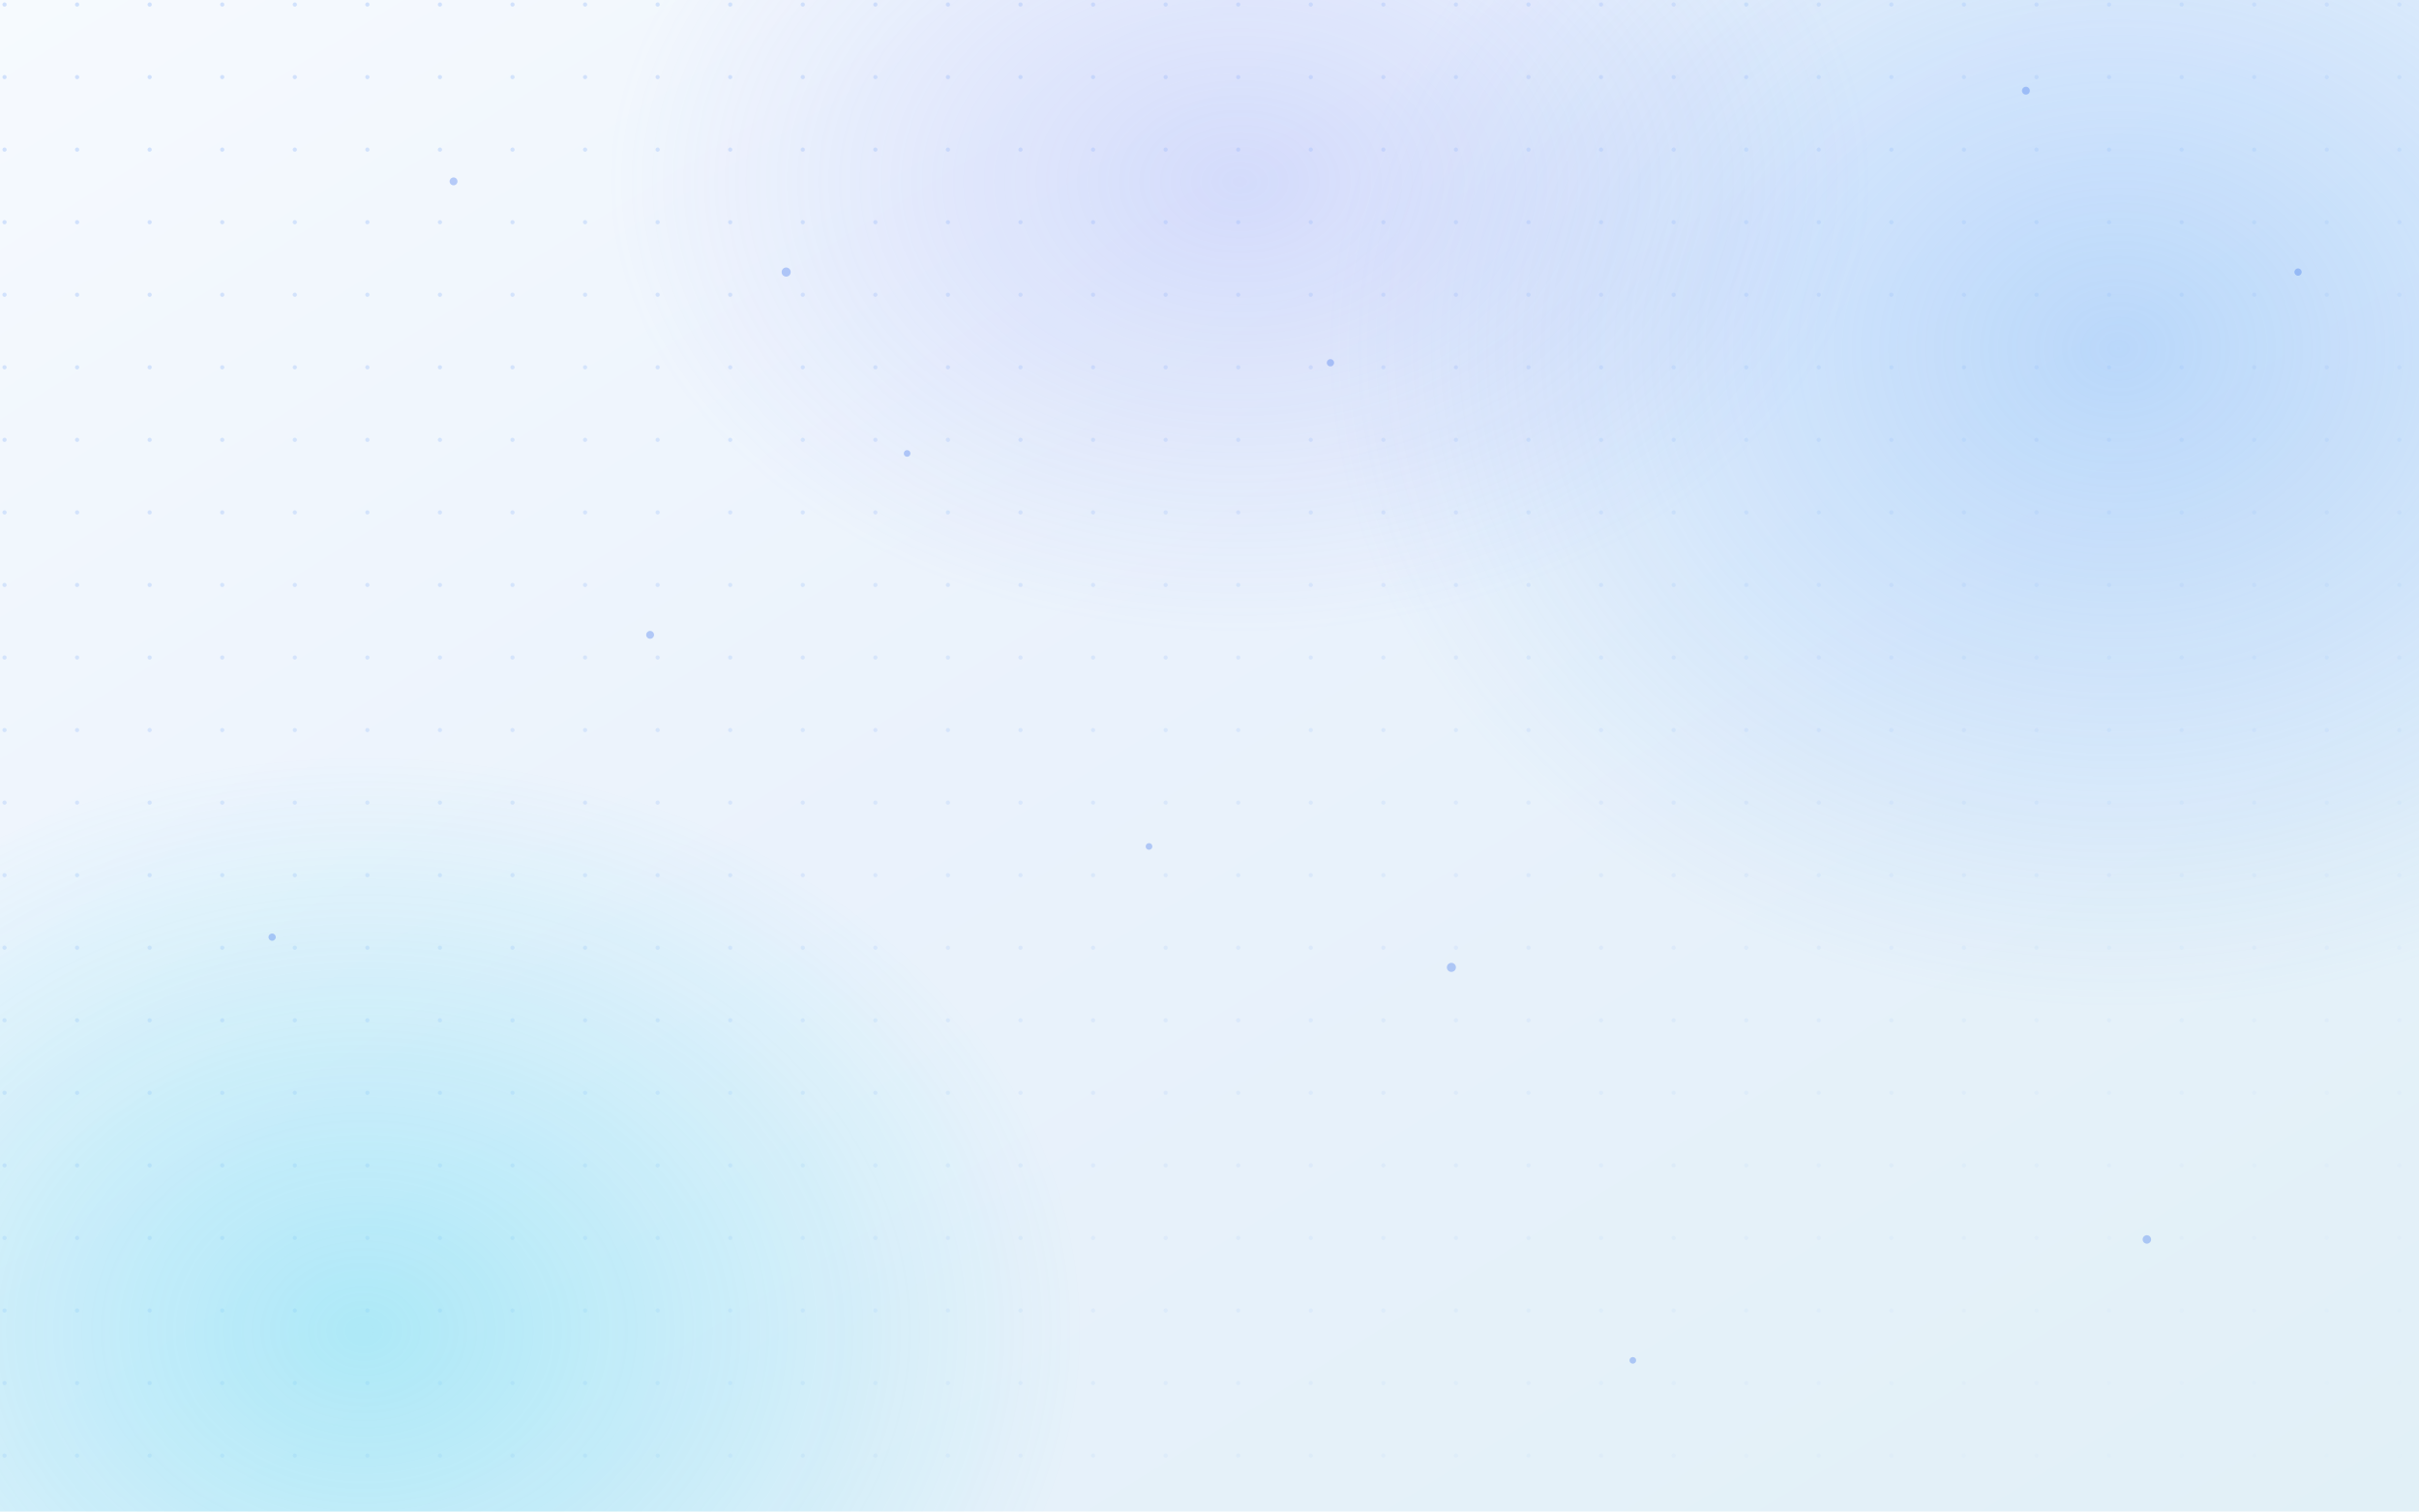
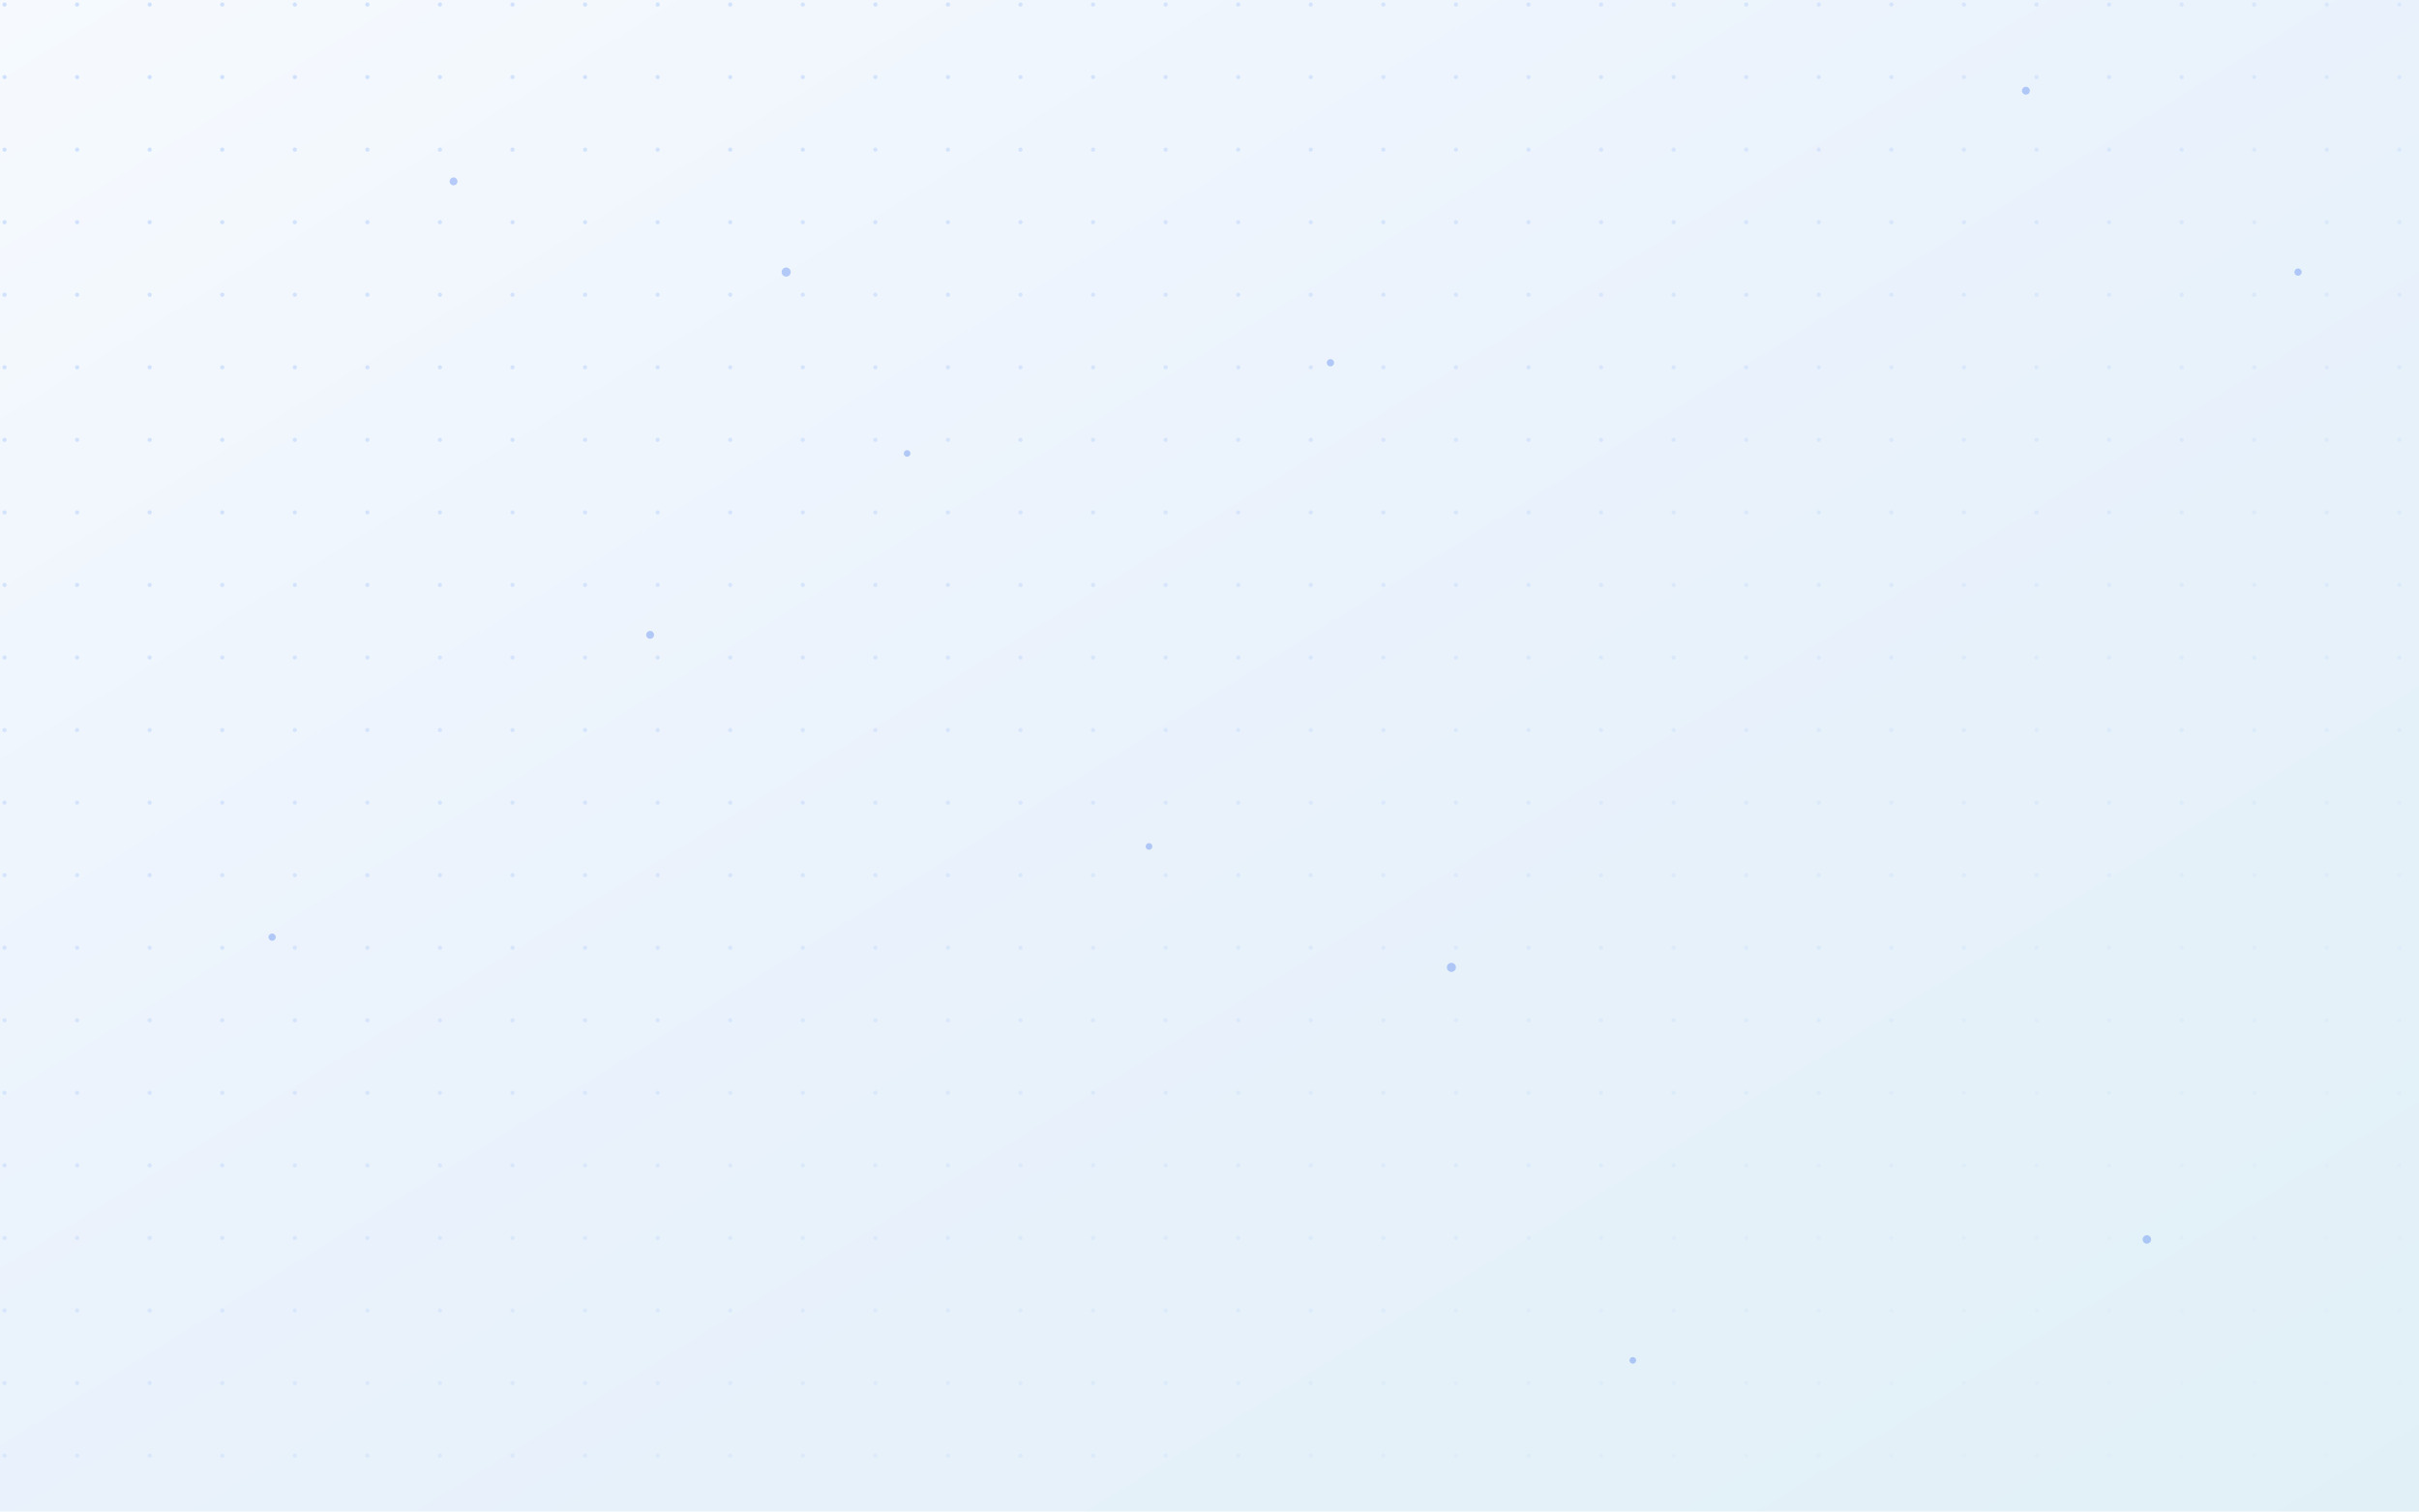
<svg xmlns="http://www.w3.org/2000/svg" viewBox="0 0 1600 1000" preserveAspectRatio="xMidYMid slice" width="1600" height="1000" aria-hidden="true">
  <defs>
    <linearGradient id="sky" x1="0" y1="0" x2="1" y2="1">
      <stop offset="0" stop-color="#F6FAFE" />
      <stop offset=".45" stop-color="#EAF2FC" />
      <stop offset="1" stop-color="#E1F0F7" />
    </linearGradient>
-     <radialGradient id="glowBlue" cx=".5" cy=".5" r=".5">
-       <stop offset="0" stop-color="#60A5FA" stop-opacity=".34" />
-       <stop offset="1" stop-color="#60A5FA" stop-opacity="0" />
-     </radialGradient>
-     <radialGradient id="glowCyan" cx=".5" cy=".5" r=".5">
-       <stop offset="0" stop-color="#22D3EE" stop-opacity=".30" />
-       <stop offset="1" stop-color="#22D3EE" stop-opacity="0" />
-     </radialGradient>
-     <radialGradient id="glowIndigo" cx=".5" cy=".5" r=".5">
-       <stop offset="0" stop-color="#818CF8" stop-opacity=".24" />
-       <stop offset="1" stop-color="#818CF8" stop-opacity="0" />
-     </radialGradient>
    <pattern id="dots" width="48" height="48" patternUnits="userSpaceOnUse">
      <circle cx="3" cy="3" r="1.4" fill="#3B82F6" fill-opacity=".22" />
    </pattern>
    <linearGradient id="fade" x1="0" y1="0" x2="1" y2="1">
      <stop offset="0" stop-color="#fff" stop-opacity=".95" />
      <stop offset=".55" stop-color="#fff" stop-opacity=".38" />
      <stop offset="1" stop-color="#fff" stop-opacity="0" />
    </linearGradient>
    <mask id="fadeMask">
      <rect width="1600" height="1000" fill="url(#fade)" />
    </mask>
  </defs>
  <rect width="1600" height="1000" fill="url(#sky)" />
  <rect width="1600" height="1000" fill="url(#dots)" mask="url(#fadeMask)" />
-   <ellipse cx="1400" cy="230" rx="520" ry="440" fill="url(#glowBlue)" />
-   <ellipse cx="240" cy="880" rx="480" ry="380" fill="url(#glowCyan)" />
-   <ellipse cx="820" cy="120" rx="420" ry="300" fill="url(#glowIndigo)" />
  <g fill="#2563EB" fill-opacity=".30">
    <circle cx="520" cy="180" r="3" />
    <circle cx="600" cy="300" r="2.2" />
    <circle cx="430" cy="420" r="2.6" />
    <circle cx="880" cy="240" r="2.4" />
    <circle cx="960" cy="640" r="3" />
    <circle cx="760" cy="560" r="2.2" />
    <circle cx="1420" cy="820" r="2.8" />
    <circle cx="1520" cy="180" r="2.4" />
    <circle cx="300" cy="120" r="2.6" />
    <circle cx="1080" cy="900" r="2.2" />
    <circle cx="180" cy="620" r="2.4" />
    <circle cx="1340" cy="60" r="2.6" />
  </g>
</svg>
